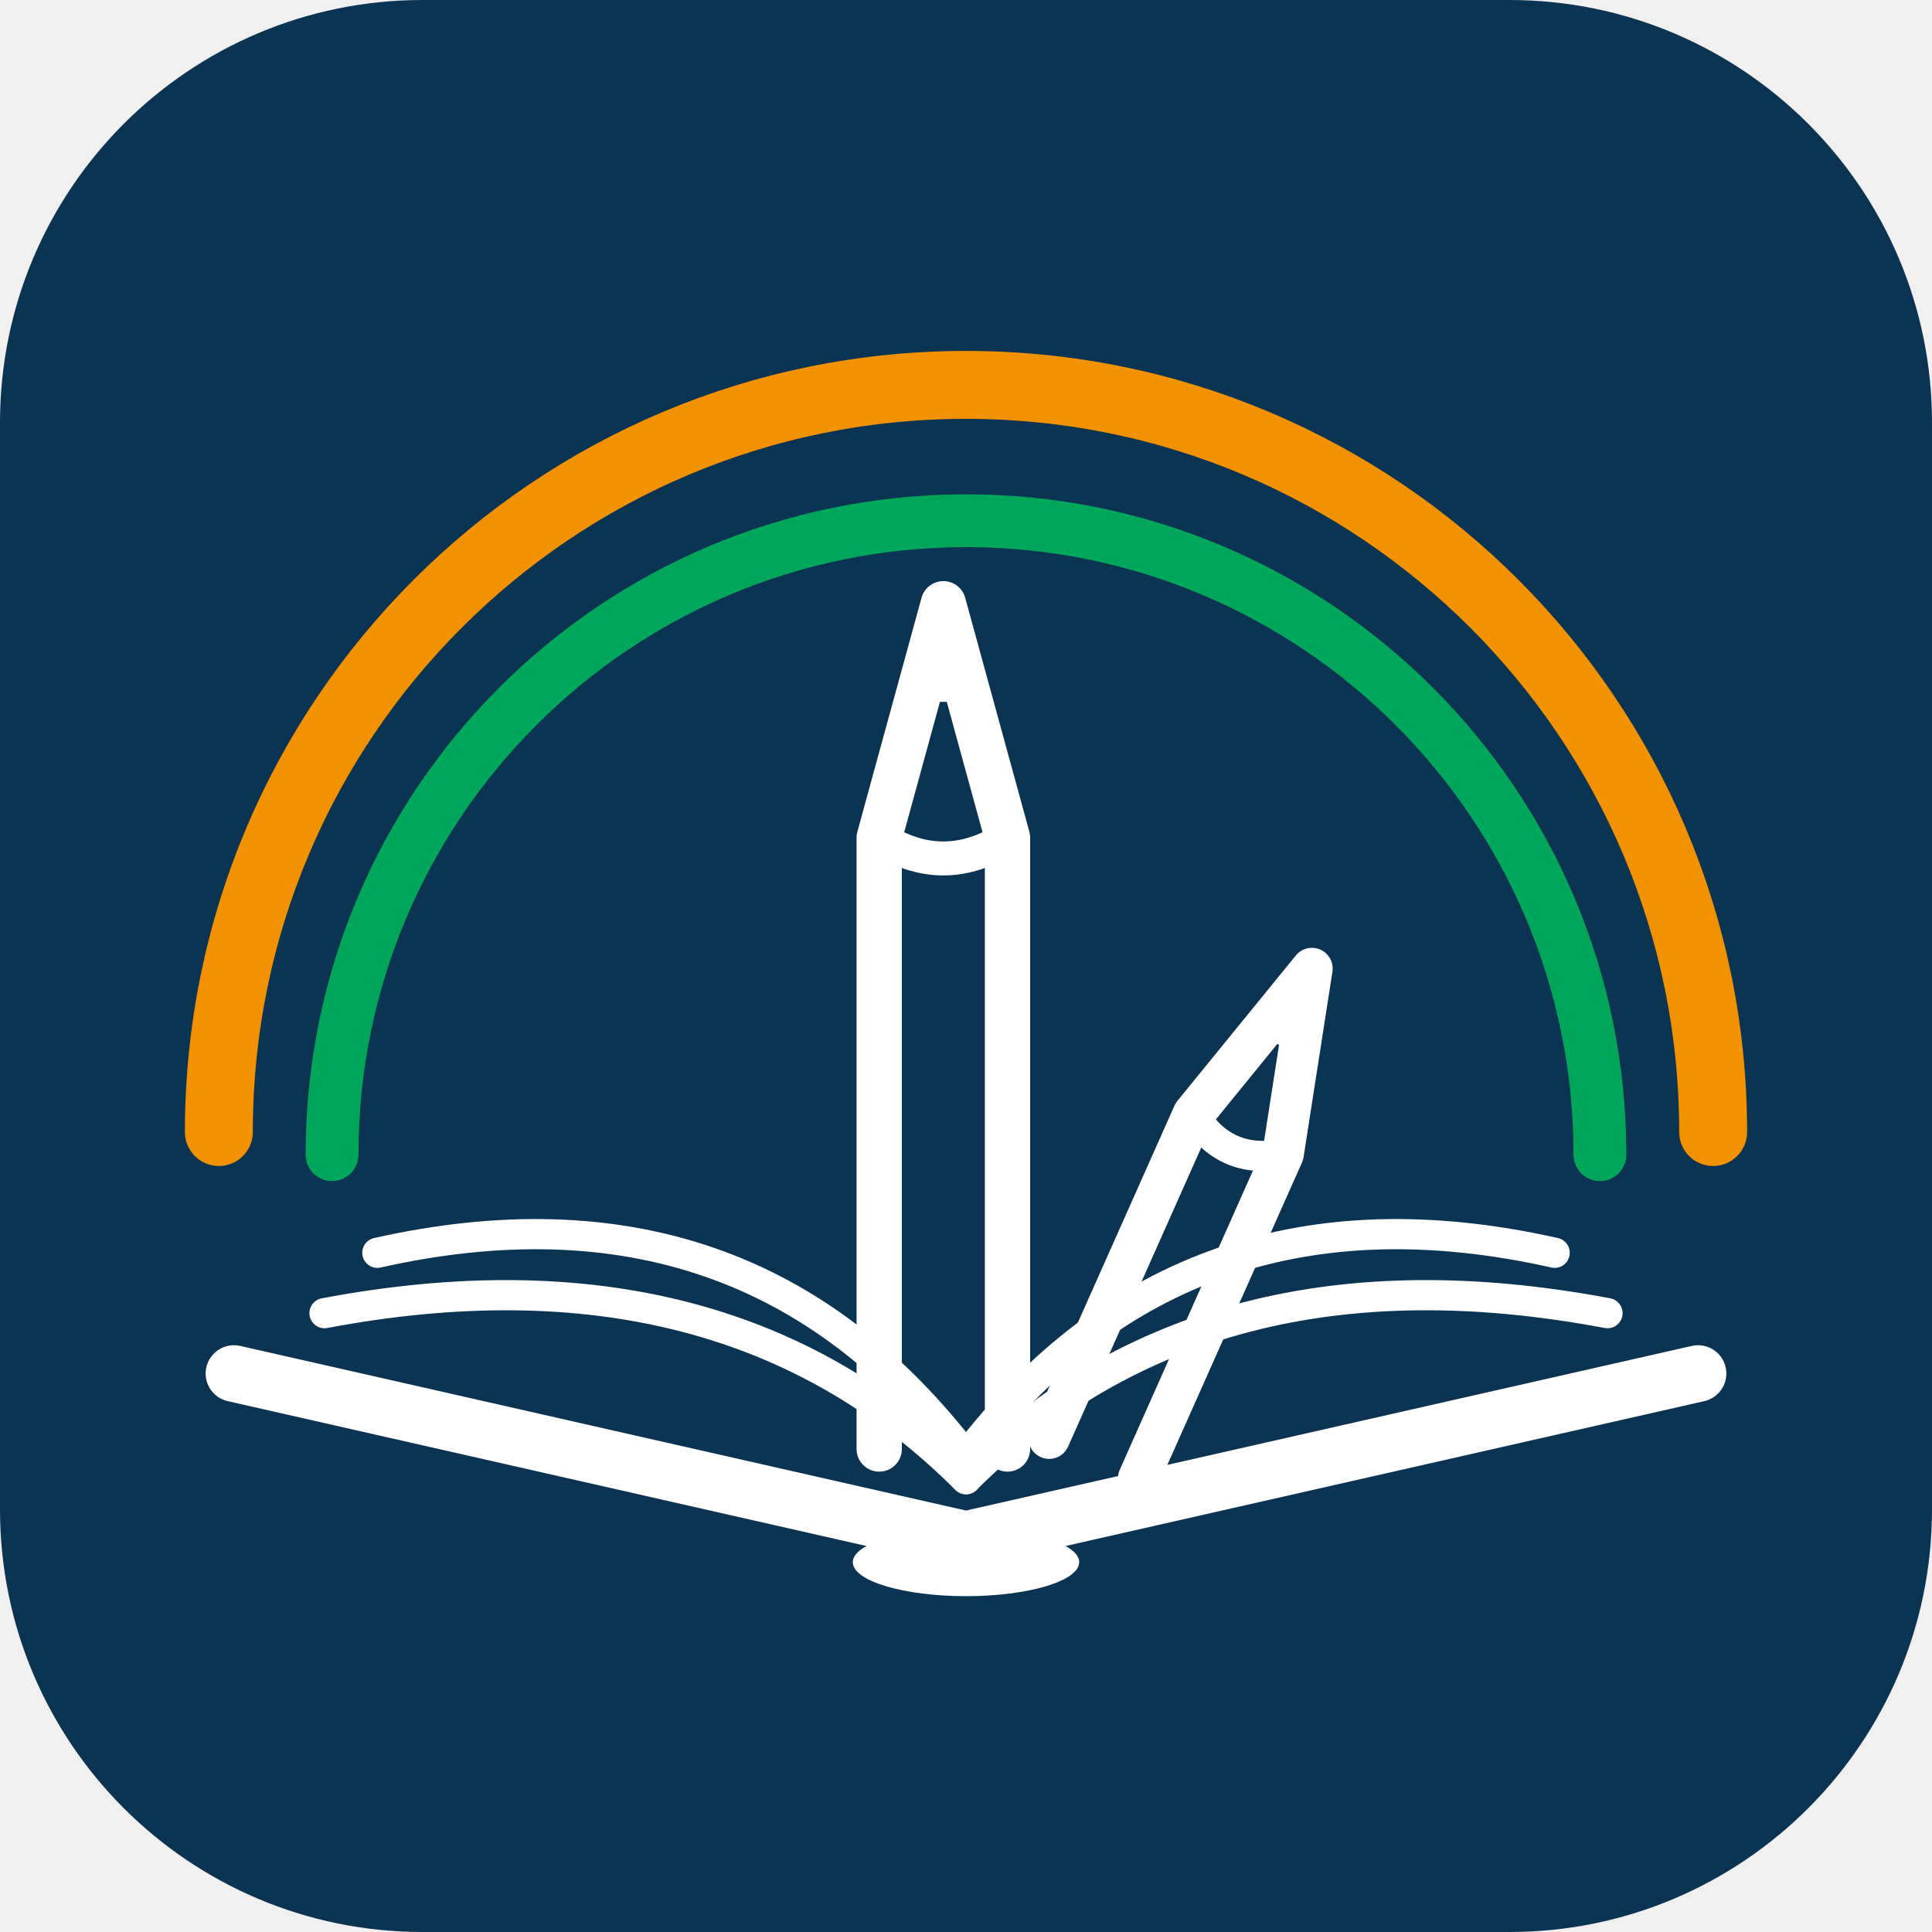
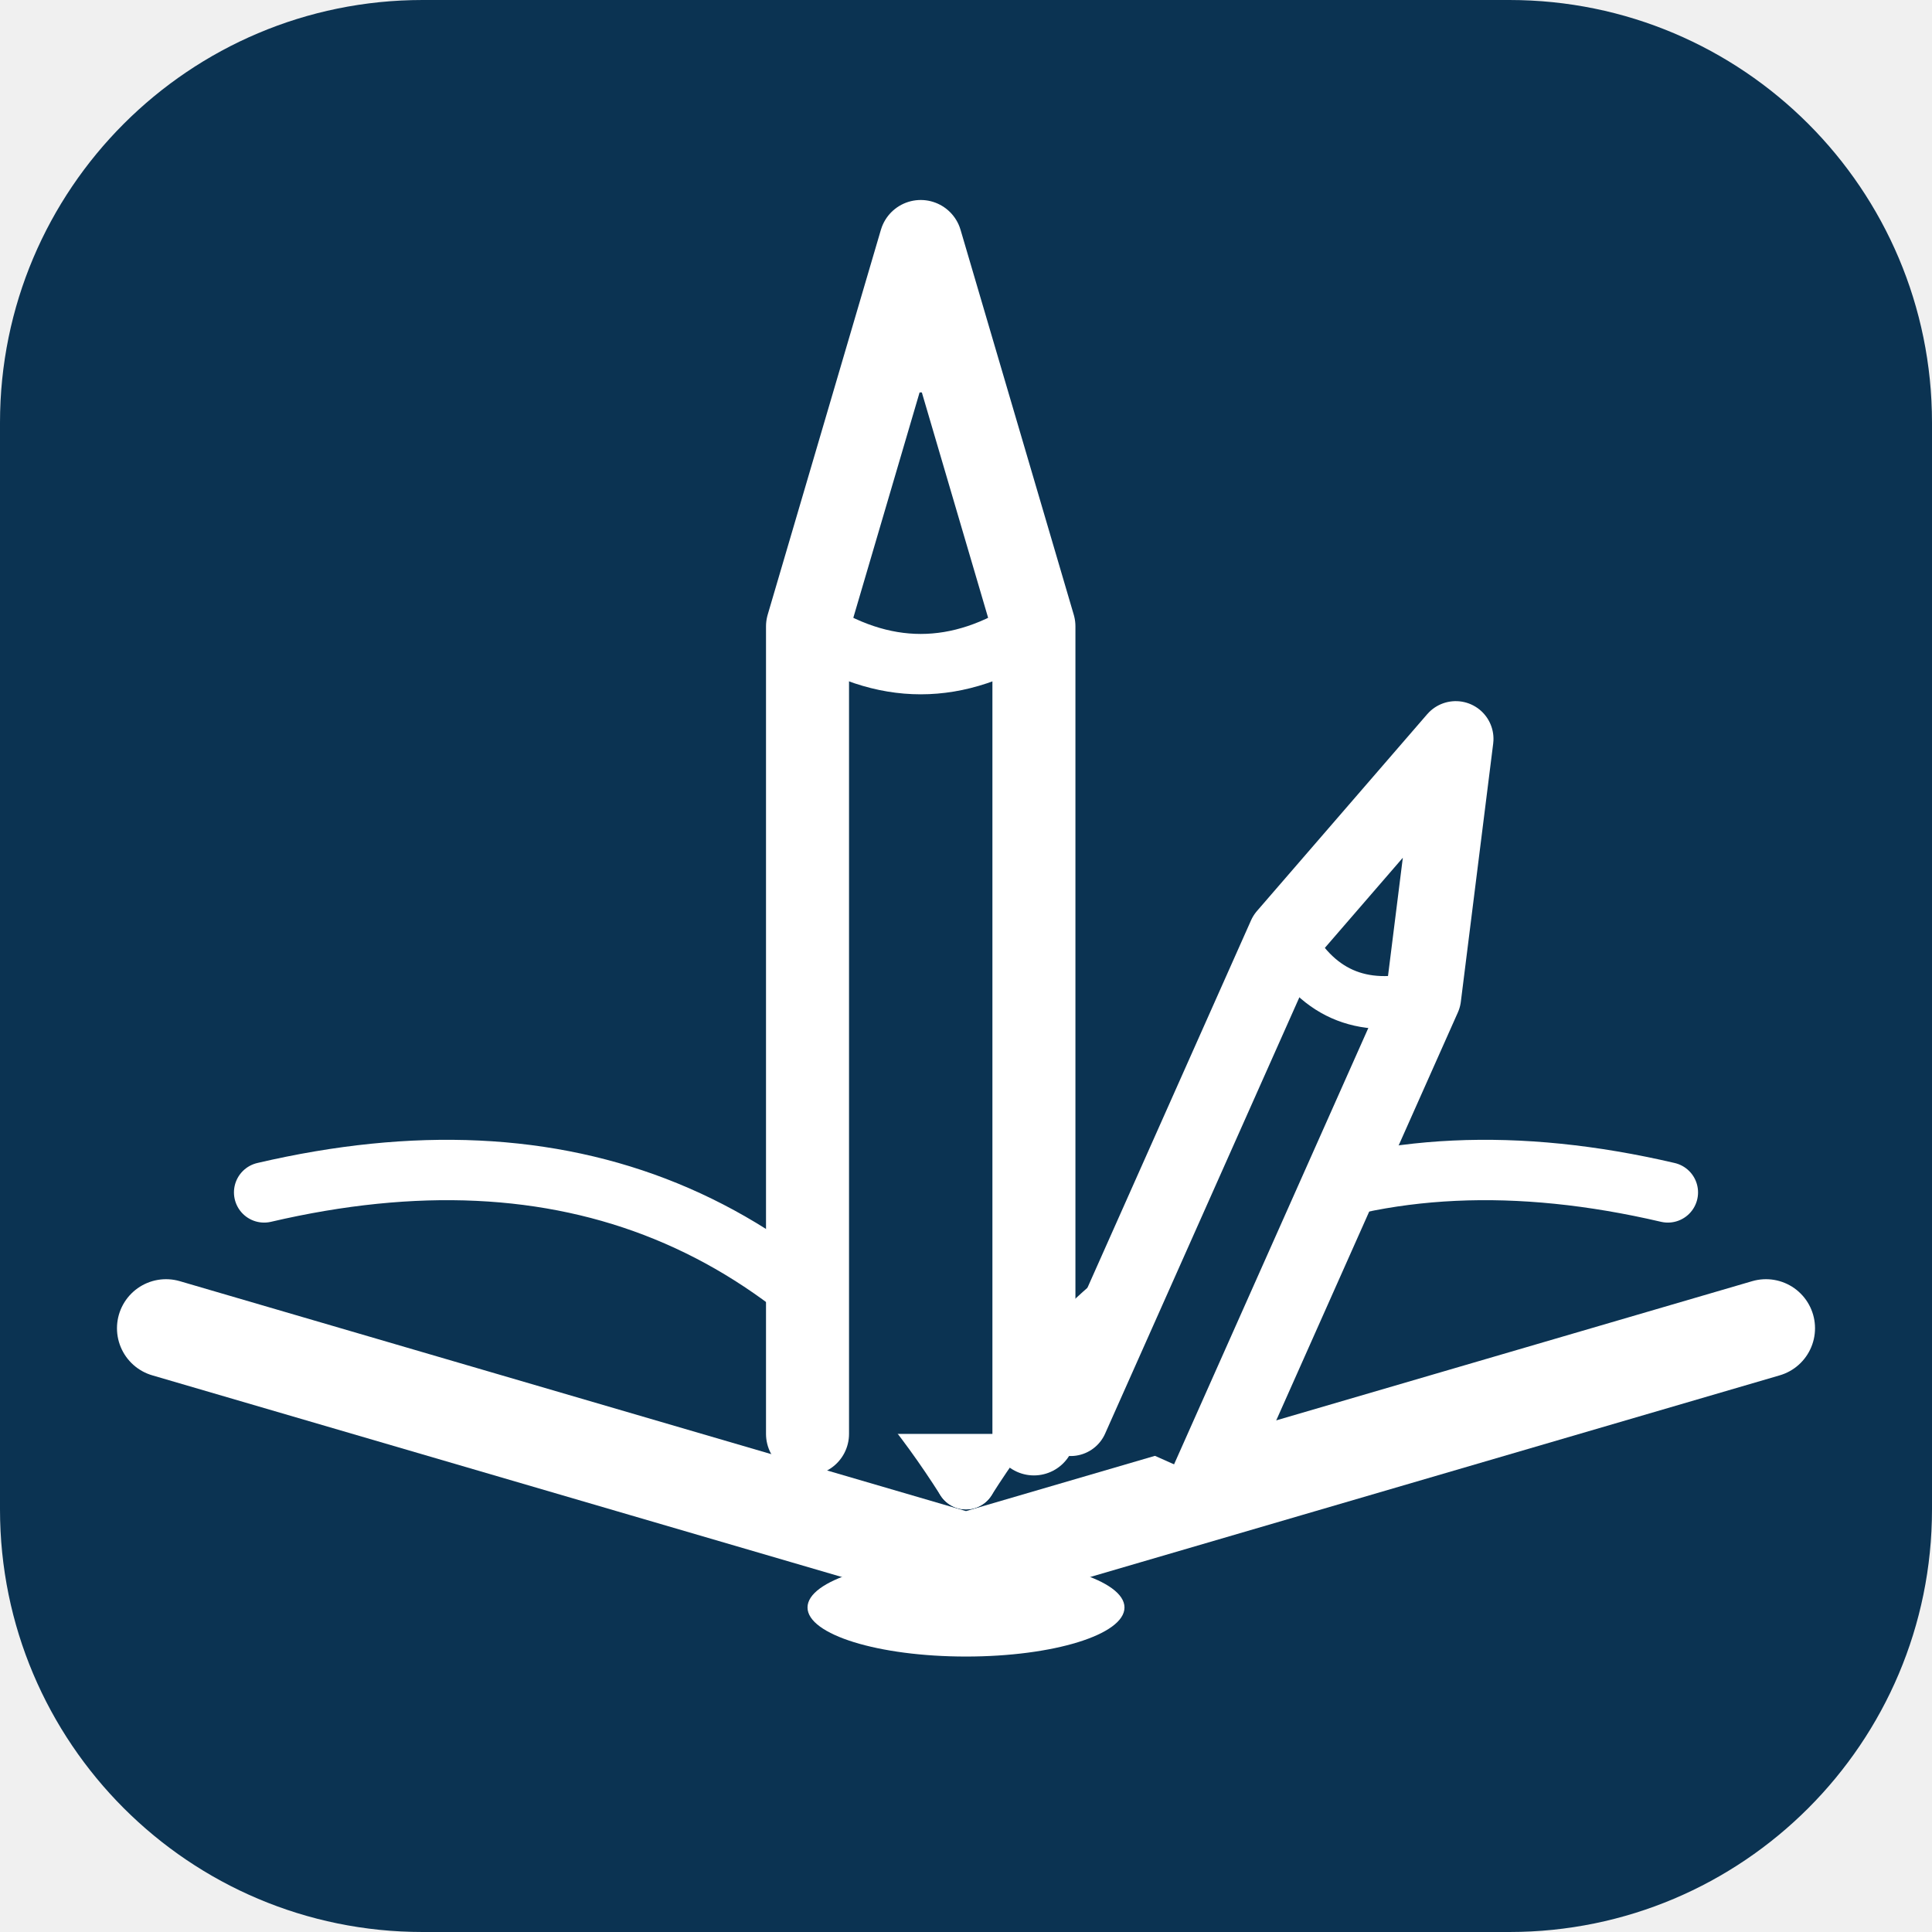
<svg xmlns="http://www.w3.org/2000/svg" viewBox="0 0 512 512">
  <rect width="512" height="512" rx="112" fill="#0B3352" />
-   <g fill="none" stroke-linecap="round" stroke-linejoin="round">
-     <path d="M 58 300 A 198 198 0 0 1 454 300" stroke="#F39200" stroke-width="18" />
-     <path d="M 88 306 A 168 168 0 0 1 424 306" stroke="#00A65A" stroke-width="14" />
-     <g stroke="#FFFFFF">
-       <path d="M 233 384 L 233 222 L 250 160 L 267 222 L 267 384" stroke-width="12" />
-       <path d="M 233 222 Q 250 233 267 222" stroke-width="9" />
-       <g transform="rotate(24 289 386)">
-         <path d="M 277 386 L 277 292 L 290 244 L 303 292 L 303 386" stroke-width="11" />
-         <path d="M 277 292 Q 290 301 303 292" stroke-width="8" />
-       </g>
-       <path d="M 100 332 Q 198 310 256 386" stroke-width="8" />
-       <path d="M 86 348 Q 192 328 256 392" stroke-width="8" />
-       <path d="M 412 332 Q 314 310 256 386" stroke-width="8" />
-       <path d="M 426 348 Q 320 328 256 392" stroke-width="8" />
-       <path d="M 62 364 L 256 408 L 450 364" stroke-width="15" />
+   <g fill="none" stroke="#FFFFFF" stroke-linecap="round" stroke-linejoin="round">
+     <path d="M 70 316 Q 190 288 256 392" stroke-width="16" />
+     <path d="M 442 316 Q 322 288 256 392" stroke-width="16" />
+     <path d="M 44 352 L 256 414 L 468 352" stroke-width="26" />
+   </g>
+   <g stroke-linecap="round" stroke-linejoin="round">
+     <path d="M 214 380 L 214 166 L 244 64 L 274 166 L 274 380 Z" fill="#0B3352" stroke="none" />
+     <path d="M 214 380 L 214 166 L 244 64 L 274 166 L 274 380" fill="none" stroke="#FFFFFF" stroke-width="22" />
+     <path d="M 214 166 Q 244 186 274 166" fill="none" stroke="#FFFFFF" stroke-width="16" />
+     <g transform="rotate(24 302 384)">
+       <path d="M 282 384 L 282 244 L 302 178 L 322 244 L 322 384 Z" fill="#0B3352" stroke="none" />
+       <path d="M 282 384 L 282 244 L 302 178 L 322 244 L 322 384" fill="none" stroke="#FFFFFF" stroke-width="20" />
+       <path d="M 282 244 Q 302 260 322 244" fill="none" stroke="#FFFFFF" stroke-width="14" />
    </g>
  </g>
  <g fill="#FFFFFF">
-     <path d="M 243 186 L 250 160 L 257 186 Z" />
-     <path d="M 284 266 L 290 244 L 296 266 Z" transform="rotate(24 289 386)" />
-     <ellipse cx="256" cy="414" rx="30" ry="9" />
+     <path d="M 232 104 L 244 64 L 256 104 Z" />
+     <path d="M 293 208 L 302 178 L 311 208 Z" transform="rotate(24 302 384)" />
+     <ellipse cx="256" cy="426" rx="42" ry="13" />
  </g>
</svg>
